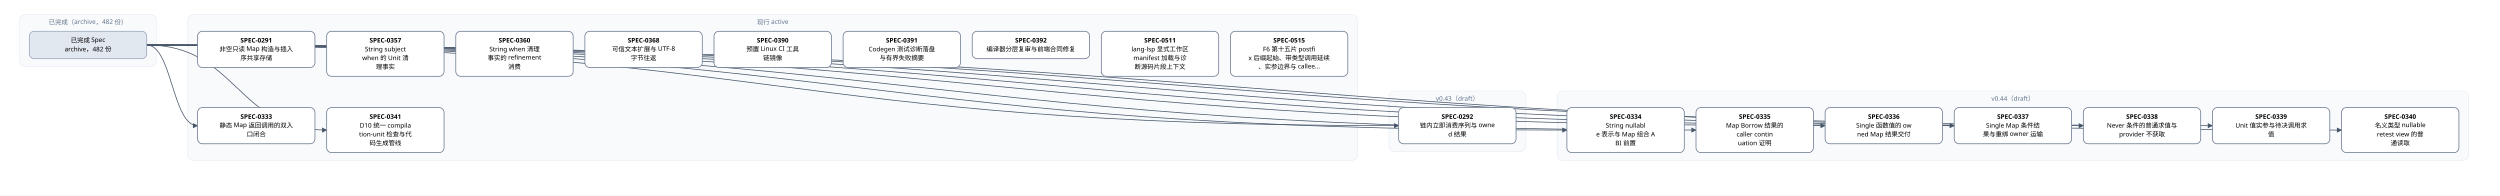
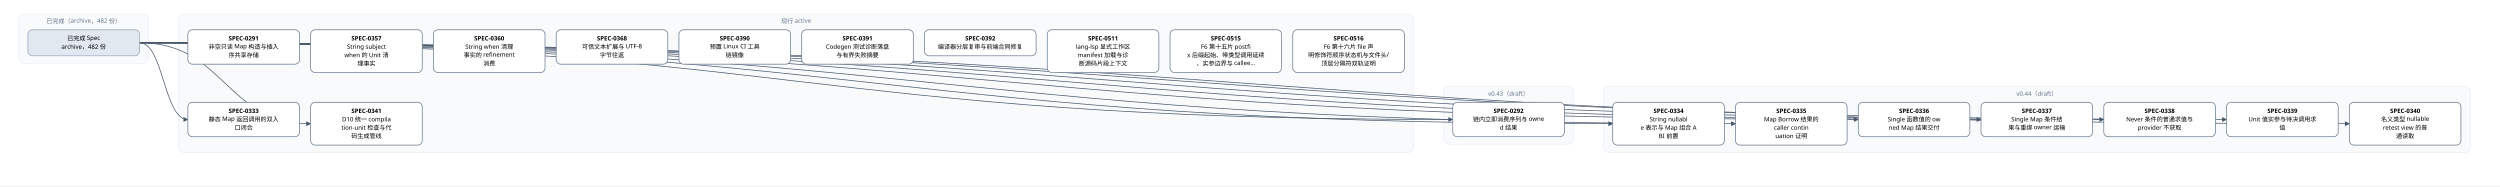
- <svg xmlns="http://www.w3.org/2000/svg" width="5112" height="400" viewBox="0 0 5112 400" font-family="PingFang SC, Microsoft YaHei, sans-serif">
+ <svg xmlns="http://www.w3.org/2000/svg" width="5376" height="400" viewBox="0 0 5376 400" font-family="PingFang SC, Microsoft YaHei, sans-serif">
  <defs>
    <marker id="arrow" viewBox="0 0 10 10" refX="9" refY="5" markerWidth="7" markerHeight="7" orient="auto-start-reverse">
      <path d="M0,0 L10,5 L0,10 z" fill="#475569" />
    </marker>
  </defs>
-   <rect width="5112" height="400" fill="#ffffff" />
+   <rect width="5376" height="400" fill="#ffffff" />
  <rect x="40" y="30" width="280" height="106" rx="12" fill="#f8fafc" stroke="#e2e8f0" />
  <text x="180" y="50" text-anchor="middle" font-size="13" fill="#64748b">已完成（archive，482 份）</text>
-   <rect x="384" y="30" width="2392" height="298" rx="12" fill="#f8fafc" stroke="#e2e8f0" />
-   <text x="1580" y="50" text-anchor="middle" font-size="13" fill="#64748b">现行 active</text>
-   <rect x="2840" y="186" width="280" height="124" rx="12" fill="#f8fafc" stroke="#e2e8f0" />
-   <text x="2980" y="206" text-anchor="middle" font-size="13" fill="#64748b">v0.43（draft）</text>
-   <rect x="3184" y="186" width="1864" height="142" rx="12" fill="#f8fafc" stroke="#e2e8f0" />
-   <text x="4116" y="206" text-anchor="middle" font-size="13" fill="#64748b">v0.44（draft）</text>
-   <path d="M 300 92 C 1580 92, 1580 257, 2860 257" fill="none" stroke="#475569" stroke-width="1.5" marker-end="url(#arrow)" />
+   <rect x="384" y="30" width="2656" height="298" rx="12" fill="#f8fafc" stroke="#e2e8f0" />
+   <text x="1712" y="50" text-anchor="middle" font-size="13" fill="#64748b">现行 active</text>
+   <rect x="3104" y="186" width="280" height="124" rx="12" fill="#f8fafc" stroke="#e2e8f0" />
+   <text x="3244" y="206" text-anchor="middle" font-size="13" fill="#64748b">v0.43（draft）</text>
+   <rect x="3448" y="186" width="1864" height="142" rx="12" fill="#f8fafc" stroke="#e2e8f0" />
+   <text x="4380" y="206" text-anchor="middle" font-size="13" fill="#64748b">v0.44（draft）</text>
+   <path d="M 300 92 C 1712 92, 1712 257, 3124 257" fill="none" stroke="#475569" stroke-width="1.5" marker-end="url(#arrow)" />
  <path d="M 300 92 C 352 92, 352 257, 404 257" fill="none" stroke="#475569" stroke-width="1.5" marker-end="url(#arrow)" />
-   <path d="M 300 92 C 1752 92, 1752 266, 3204 266" fill="none" stroke="#475569" stroke-width="1.5" marker-end="url(#arrow)" />
  <path d="M 300 92 C 1884 92, 1884 266, 3468 266" fill="none" stroke="#475569" stroke-width="1.5" marker-end="url(#arrow)" />
-   <path d="M 300 92 C 2016 92, 2016 257, 3732 257" fill="none" stroke="#475569" stroke-width="1.5" marker-end="url(#arrow)" />
+   <path d="M 300 92 C 2016 92, 2016 266, 3732 266" fill="none" stroke="#475569" stroke-width="1.5" marker-end="url(#arrow)" />
  <path d="M 300 92 C 2148 92, 2148 257, 3996 257" fill="none" stroke="#475569" stroke-width="1.5" marker-end="url(#arrow)" />
  <path d="M 300 92 C 2280 92, 2280 257, 4260 257" fill="none" stroke="#475569" stroke-width="1.5" marker-end="url(#arrow)" />
  <path d="M 300 92 C 2412 92, 2412 257, 4524 257" fill="none" stroke="#475569" stroke-width="1.5" marker-end="url(#arrow)" />
-   <path d="M 300 92 C 2544 92, 2544 266, 4788 266" fill="none" stroke="#475569" stroke-width="1.5" marker-end="url(#arrow)" />
+   <path d="M 300 92 C 2544 92, 2544 257, 4788 257" fill="none" stroke="#475569" stroke-width="1.5" marker-end="url(#arrow)" />
+   <path d="M 300 92 C 2676 92, 2676 266, 5052 266" fill="none" stroke="#475569" stroke-width="1.5" marker-end="url(#arrow)" />
  <path d="M 300 92 C 484 92, 484 266, 668 266" fill="none" stroke="#475569" stroke-width="1.5" marker-end="url(#arrow)" />
  <rect x="404" y="64" width="240" height="74" rx="10" fill="#ffffff" stroke="#64748b" stroke-width="1.5" />
  <text x="524" y="87" text-anchor="middle" font-size="13" font-weight="600">SPEC-0291</text>
  <text x="524" y="105" text-anchor="middle" font-size="13">非空只读 Map 构造与插入</text>
  <text x="524" y="123" text-anchor="middle" font-size="13">序共享存储</text>
-   <rect x="2860" y="220" width="240" height="74" rx="10" fill="#ffffff" stroke="#64748b" stroke-width="1.5" />
-   <text x="2980" y="243" text-anchor="middle" font-size="13" font-weight="600">SPEC-0292</text>
-   <text x="2980" y="261" text-anchor="middle" font-size="13">链内立即消费序列与 owne</text>
-   <text x="2980" y="279" text-anchor="middle" font-size="13">d 结果</text>
+   <rect x="3124" y="220" width="240" height="74" rx="10" fill="#ffffff" stroke="#64748b" stroke-width="1.5" />
+   <text x="3244" y="243" text-anchor="middle" font-size="13" font-weight="600">SPEC-0292</text>
+   <text x="3244" y="261" text-anchor="middle" font-size="13">链内立即消费序列与 owne</text>
+   <text x="3244" y="279" text-anchor="middle" font-size="13">d 结果</text>
  <rect x="404" y="220" width="240" height="74" rx="10" fill="#ffffff" stroke="#64748b" stroke-width="1.5" />
  <text x="524" y="243" text-anchor="middle" font-size="13" font-weight="600">SPEC-0333</text>
  <text x="524" y="261" text-anchor="middle" font-size="13">静态 Map 返回调用的双入</text>
  <text x="524" y="279" text-anchor="middle" font-size="13">口闭合</text>
-   <rect x="3204" y="220" width="240" height="92" rx="10" fill="#ffffff" stroke="#64748b" stroke-width="1.5" />
-   <text x="3324" y="243" text-anchor="middle" font-size="13" font-weight="600">SPEC-0334</text>
-   <text x="3324" y="261" text-anchor="middle" font-size="13">String nullabl</text>
-   <text x="3324" y="279" text-anchor="middle" font-size="13">e 表示与 Map 组合 A</text>
-   <text x="3324" y="297" text-anchor="middle" font-size="13">BI 前置</text>
  <rect x="3468" y="220" width="240" height="92" rx="10" fill="#ffffff" stroke="#64748b" stroke-width="1.5" />
-   <text x="3588" y="243" text-anchor="middle" font-size="13" font-weight="600">SPEC-0335</text>
-   <text x="3588" y="261" text-anchor="middle" font-size="13">Map Borrow 结果的</text>
-   <text x="3588" y="279" text-anchor="middle" font-size="13"> caller contin</text>
-   <text x="3588" y="297" text-anchor="middle" font-size="13">uation 证明</text>
-   <rect x="3732" y="220" width="240" height="74" rx="10" fill="#ffffff" stroke="#64748b" stroke-width="1.5" />
-   <text x="3852" y="243" text-anchor="middle" font-size="13" font-weight="600">SPEC-0336</text>
-   <text x="3852" y="261" text-anchor="middle" font-size="13">Single 函数值的 ow</text>
-   <text x="3852" y="279" text-anchor="middle" font-size="13">ned Map 结果交付</text>
+   <text x="3588" y="243" text-anchor="middle" font-size="13" font-weight="600">SPEC-0334</text>
+   <text x="3588" y="261" text-anchor="middle" font-size="13">String nullabl</text>
+   <text x="3588" y="279" text-anchor="middle" font-size="13">e 表示与 Map 组合 A</text>
+   <text x="3588" y="297" text-anchor="middle" font-size="13">BI 前置</text>
+   <rect x="3732" y="220" width="240" height="92" rx="10" fill="#ffffff" stroke="#64748b" stroke-width="1.5" />
+   <text x="3852" y="243" text-anchor="middle" font-size="13" font-weight="600">SPEC-0335</text>
+   <text x="3852" y="261" text-anchor="middle" font-size="13">Map Borrow 结果的</text>
+   <text x="3852" y="279" text-anchor="middle" font-size="13"> caller contin</text>
+   <text x="3852" y="297" text-anchor="middle" font-size="13">uation 证明</text>
  <rect x="3996" y="220" width="240" height="74" rx="10" fill="#ffffff" stroke="#64748b" stroke-width="1.5" />
-   <text x="4116" y="243" text-anchor="middle" font-size="13" font-weight="600">SPEC-0337</text>
-   <text x="4116" y="261" text-anchor="middle" font-size="13">Single Map 条件结</text>
-   <text x="4116" y="279" text-anchor="middle" font-size="13">果与重绑 owner 运输</text>
+   <text x="4116" y="243" text-anchor="middle" font-size="13" font-weight="600">SPEC-0336</text>
+   <text x="4116" y="261" text-anchor="middle" font-size="13">Single 函数值的 ow</text>
+   <text x="4116" y="279" text-anchor="middle" font-size="13">ned Map 结果交付</text>
  <rect x="4260" y="220" width="240" height="74" rx="10" fill="#ffffff" stroke="#64748b" stroke-width="1.5" />
-   <text x="4380" y="243" text-anchor="middle" font-size="13" font-weight="600">SPEC-0338</text>
-   <text x="4380" y="261" text-anchor="middle" font-size="13">Never 条件的普通求值与</text>
-   <text x="4380" y="279" text-anchor="middle" font-size="13"> provider 不获取</text>
+   <text x="4380" y="243" text-anchor="middle" font-size="13" font-weight="600">SPEC-0337</text>
+   <text x="4380" y="261" text-anchor="middle" font-size="13">Single Map 条件结</text>
+   <text x="4380" y="279" text-anchor="middle" font-size="13">果与重绑 owner 运输</text>
  <rect x="4524" y="220" width="240" height="74" rx="10" fill="#ffffff" stroke="#64748b" stroke-width="1.5" />
-   <text x="4644" y="243" text-anchor="middle" font-size="13" font-weight="600">SPEC-0339</text>
-   <text x="4644" y="261" text-anchor="middle" font-size="13">Unit 值实参与待决调用求</text>
-   <text x="4644" y="279" text-anchor="middle" font-size="13">值</text>
-   <rect x="4788" y="220" width="240" height="92" rx="10" fill="#ffffff" stroke="#64748b" stroke-width="1.5" />
-   <text x="4908" y="243" text-anchor="middle" font-size="13" font-weight="600">SPEC-0340</text>
-   <text x="4908" y="261" text-anchor="middle" font-size="13">名义类型 nullable </text>
-   <text x="4908" y="279" text-anchor="middle" font-size="13">retest view 的普</text>
-   <text x="4908" y="297" text-anchor="middle" font-size="13">通读取</text>
+   <text x="4644" y="243" text-anchor="middle" font-size="13" font-weight="600">SPEC-0338</text>
+   <text x="4644" y="261" text-anchor="middle" font-size="13">Never 条件的普通求值与</text>
+   <text x="4644" y="279" text-anchor="middle" font-size="13"> provider 不获取</text>
+   <rect x="4788" y="220" width="240" height="74" rx="10" fill="#ffffff" stroke="#64748b" stroke-width="1.5" />
+   <text x="4908" y="243" text-anchor="middle" font-size="13" font-weight="600">SPEC-0339</text>
+   <text x="4908" y="261" text-anchor="middle" font-size="13">Unit 值实参与待决调用求</text>
+   <text x="4908" y="279" text-anchor="middle" font-size="13">值</text>
+   <rect x="5052" y="220" width="240" height="92" rx="10" fill="#ffffff" stroke="#64748b" stroke-width="1.5" />
+   <text x="5172" y="243" text-anchor="middle" font-size="13" font-weight="600">SPEC-0340</text>
+   <text x="5172" y="261" text-anchor="middle" font-size="13">名义类型 nullable </text>
+   <text x="5172" y="279" text-anchor="middle" font-size="13">retest view 的普</text>
+   <text x="5172" y="297" text-anchor="middle" font-size="13">通读取</text>
  <rect x="668" y="220" width="240" height="92" rx="10" fill="#ffffff" stroke="#64748b" stroke-width="1.5" />
  <text x="788" y="243" text-anchor="middle" font-size="13" font-weight="600">SPEC-0341</text>
  <text x="788" y="261" text-anchor="middle" font-size="13">D10 统一 compila</text>
  <text x="788" y="279" text-anchor="middle" font-size="13">tion-unit 检查与代</text>
  <text x="788" y="297" text-anchor="middle" font-size="13">码生成管线</text>
  <rect x="668" y="64" width="240" height="92" rx="10" fill="#ffffff" stroke="#64748b" stroke-width="1.5" />
  <text x="788" y="87" text-anchor="middle" font-size="13" font-weight="600">SPEC-0357</text>
  <text x="788" y="105" text-anchor="middle" font-size="13">String subject</text>
  <text x="788" y="123" text-anchor="middle" font-size="13"> when 的 Unit 清</text>
  <text x="788" y="141" text-anchor="middle" font-size="13">理事实</text>
  <rect x="932" y="64" width="240" height="92" rx="10" fill="#ffffff" stroke="#64748b" stroke-width="1.5" />
  <text x="1052" y="87" text-anchor="middle" font-size="13" font-weight="600">SPEC-0360</text>
  <text x="1052" y="105" text-anchor="middle" font-size="13">String when 清理</text>
  <text x="1052" y="123" text-anchor="middle" font-size="13">事实的 refinement</text>
  <text x="1052" y="141" text-anchor="middle" font-size="13"> 消费</text>
  <rect x="1196" y="64" width="240" height="74" rx="10" fill="#ffffff" stroke="#64748b" stroke-width="1.5" />
  <text x="1316" y="87" text-anchor="middle" font-size="13" font-weight="600">SPEC-0368</text>
  <text x="1316" y="105" text-anchor="middle" font-size="13">可信文本扩展与 UTF-8 </text>
  <text x="1316" y="123" text-anchor="middle" font-size="13">字节往返</text>
  <rect x="1460" y="64" width="240" height="74" rx="10" fill="#ffffff" stroke="#64748b" stroke-width="1.5" />
  <text x="1580" y="87" text-anchor="middle" font-size="13" font-weight="600">SPEC-0390</text>
  <text x="1580" y="105" text-anchor="middle" font-size="13">预置 Linux CI 工具</text>
  <text x="1580" y="123" text-anchor="middle" font-size="13">链镜像</text>
  <rect x="1724" y="64" width="240" height="74" rx="10" fill="#ffffff" stroke="#64748b" stroke-width="1.5" />
  <text x="1844" y="87" text-anchor="middle" font-size="13" font-weight="600">SPEC-0391</text>
  <text x="1844" y="105" text-anchor="middle" font-size="13">Codegen 测试诊断落盘</text>
  <text x="1844" y="123" text-anchor="middle" font-size="13">与有界失败摘要</text>
  <rect x="1988" y="64" width="240" height="56" rx="10" fill="#ffffff" stroke="#64748b" stroke-width="1.5" />
  <text x="2108" y="87" text-anchor="middle" font-size="13" font-weight="600">SPEC-0392</text>
  <text x="2108" y="105" text-anchor="middle" font-size="13">编译器分层复审与前端合同修复</text>
  <rect x="2252" y="64" width="240" height="92" rx="10" fill="#ffffff" stroke="#64748b" stroke-width="1.5" />
  <text x="2372" y="87" text-anchor="middle" font-size="13" font-weight="600">SPEC-0511</text>
  <text x="2372" y="105" text-anchor="middle" font-size="13">lang-lsp 显式工作区</text>
  <text x="2372" y="123" text-anchor="middle" font-size="13"> manifest 加载与诊</text>
  <text x="2372" y="141" text-anchor="middle" font-size="13">断源码片段上下文</text>
  <rect x="2516" y="64" width="240" height="92" rx="10" fill="#ffffff" stroke="#64748b" stroke-width="1.5" />
  <text x="2636" y="87" text-anchor="middle" font-size="13" font-weight="600">SPEC-0515</text>
  <text x="2636" y="105" text-anchor="middle" font-size="13">F6 第十五片 postfi</text>
  <text x="2636" y="123" text-anchor="middle" font-size="13">x 后缀起始、带类型调用延续</text>
  <text x="2636" y="141" text-anchor="middle" font-size="13">、实参边界与 callee…</text>
+   <rect x="2780" y="64" width="240" height="92" rx="10" fill="#ffffff" stroke="#64748b" stroke-width="1.5" />
+   <text x="2900" y="87" text-anchor="middle" font-size="13" font-weight="600">SPEC-0516</text>
+   <text x="2900" y="105" text-anchor="middle" font-size="13">F6 第十六片 file 声</text>
+   <text x="2900" y="123" text-anchor="middle" font-size="13">明修饰符顺序状态机与文件头/</text>
+   <text x="2900" y="141" text-anchor="middle" font-size="13">顶层分隔符双轨证明</text>
  <rect x="60" y="64" width="240" height="56" rx="10" fill="#e2e8f0" stroke="#94a3b8" stroke-width="1.5" />
  <text x="180" y="87" text-anchor="middle" font-size="13">已完成 Spec</text>
  <text x="180" y="105" text-anchor="middle" font-size="13">archive，482 份</text>
</svg>
